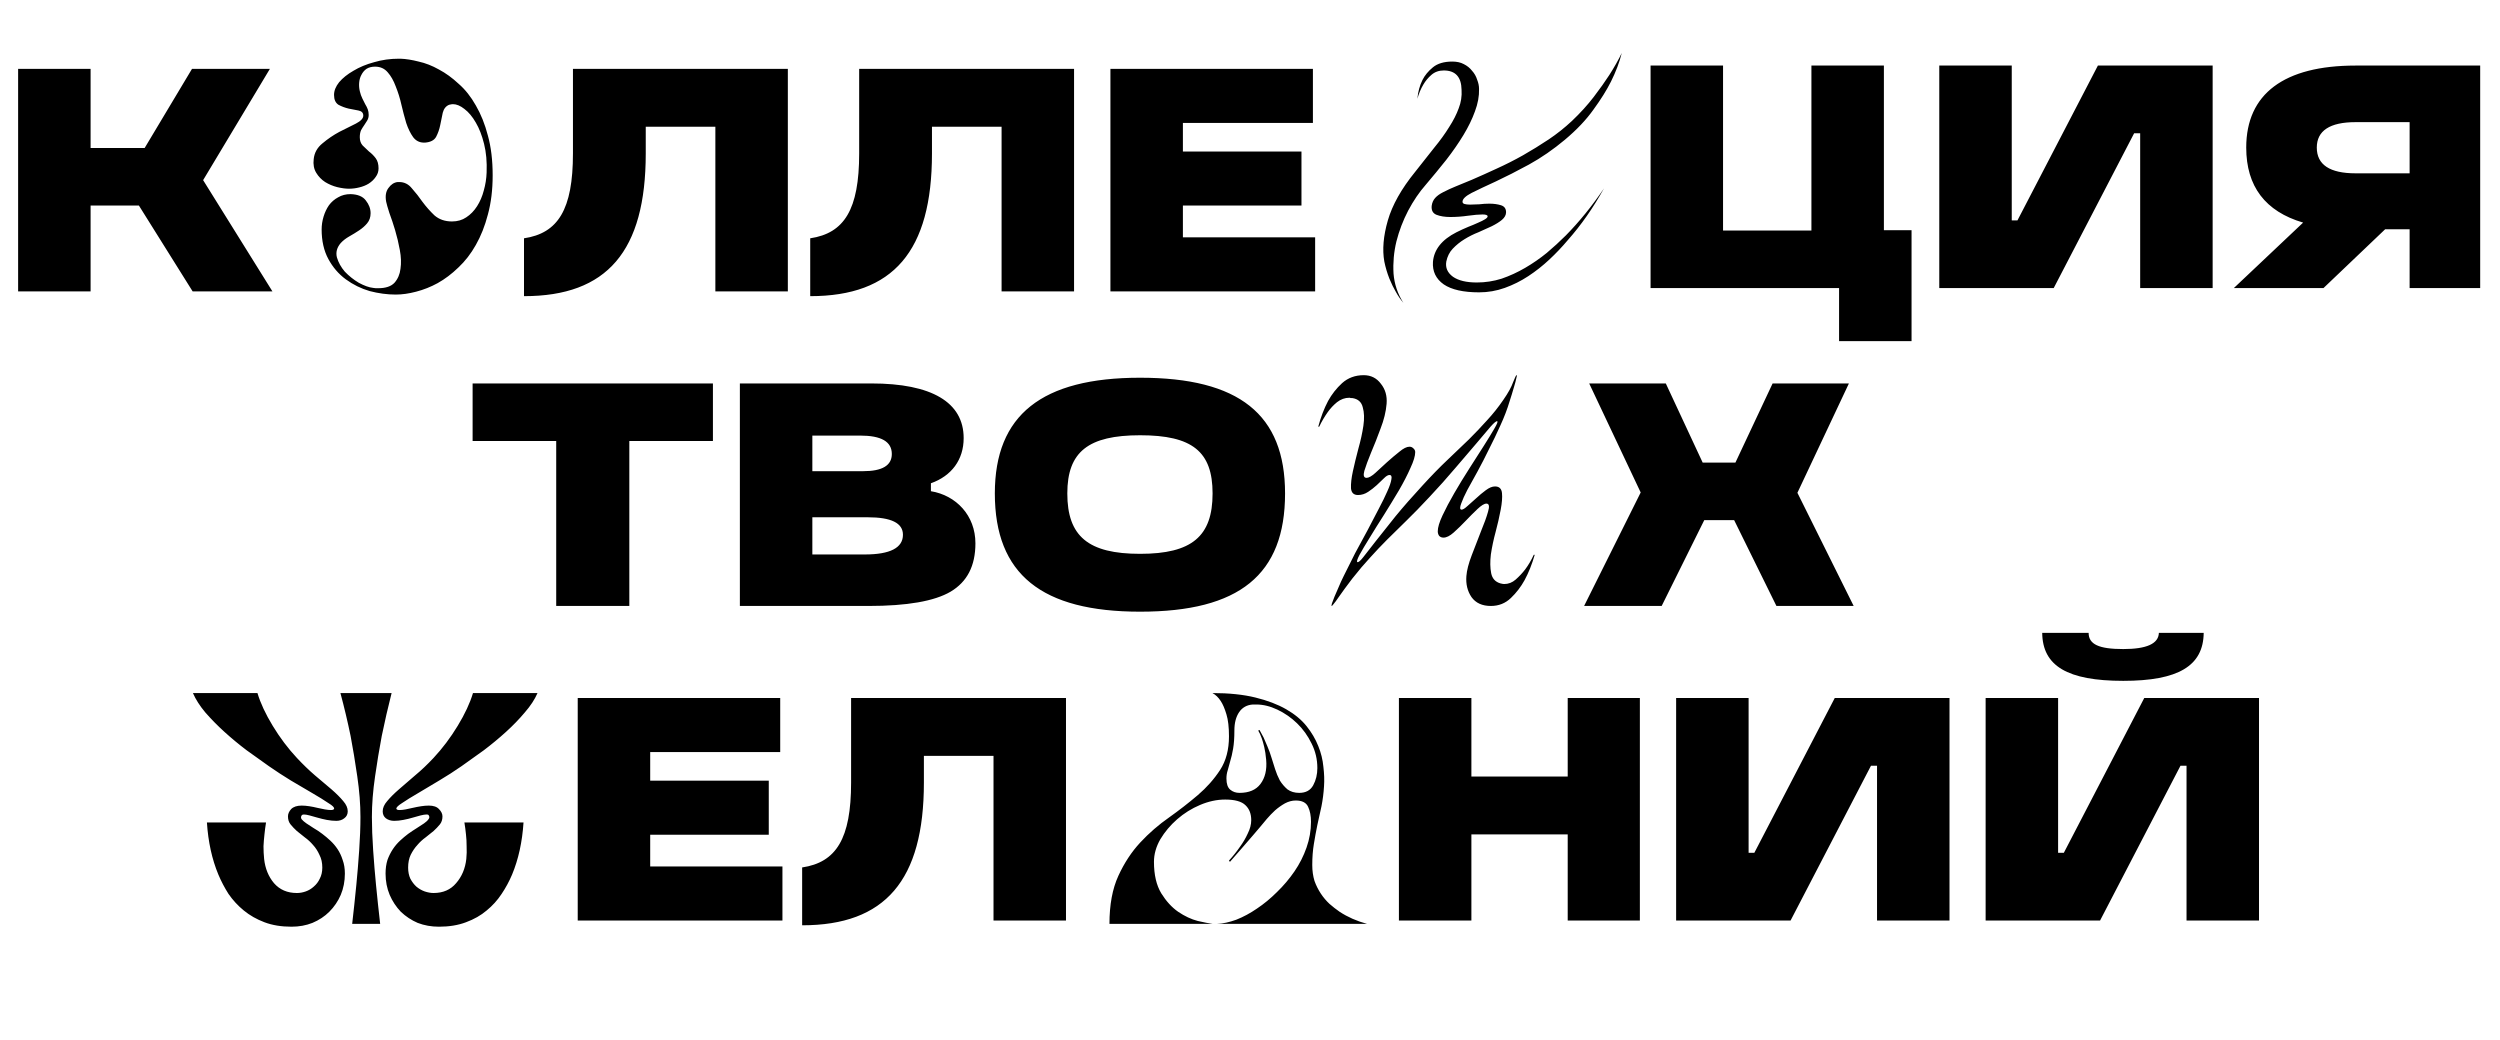
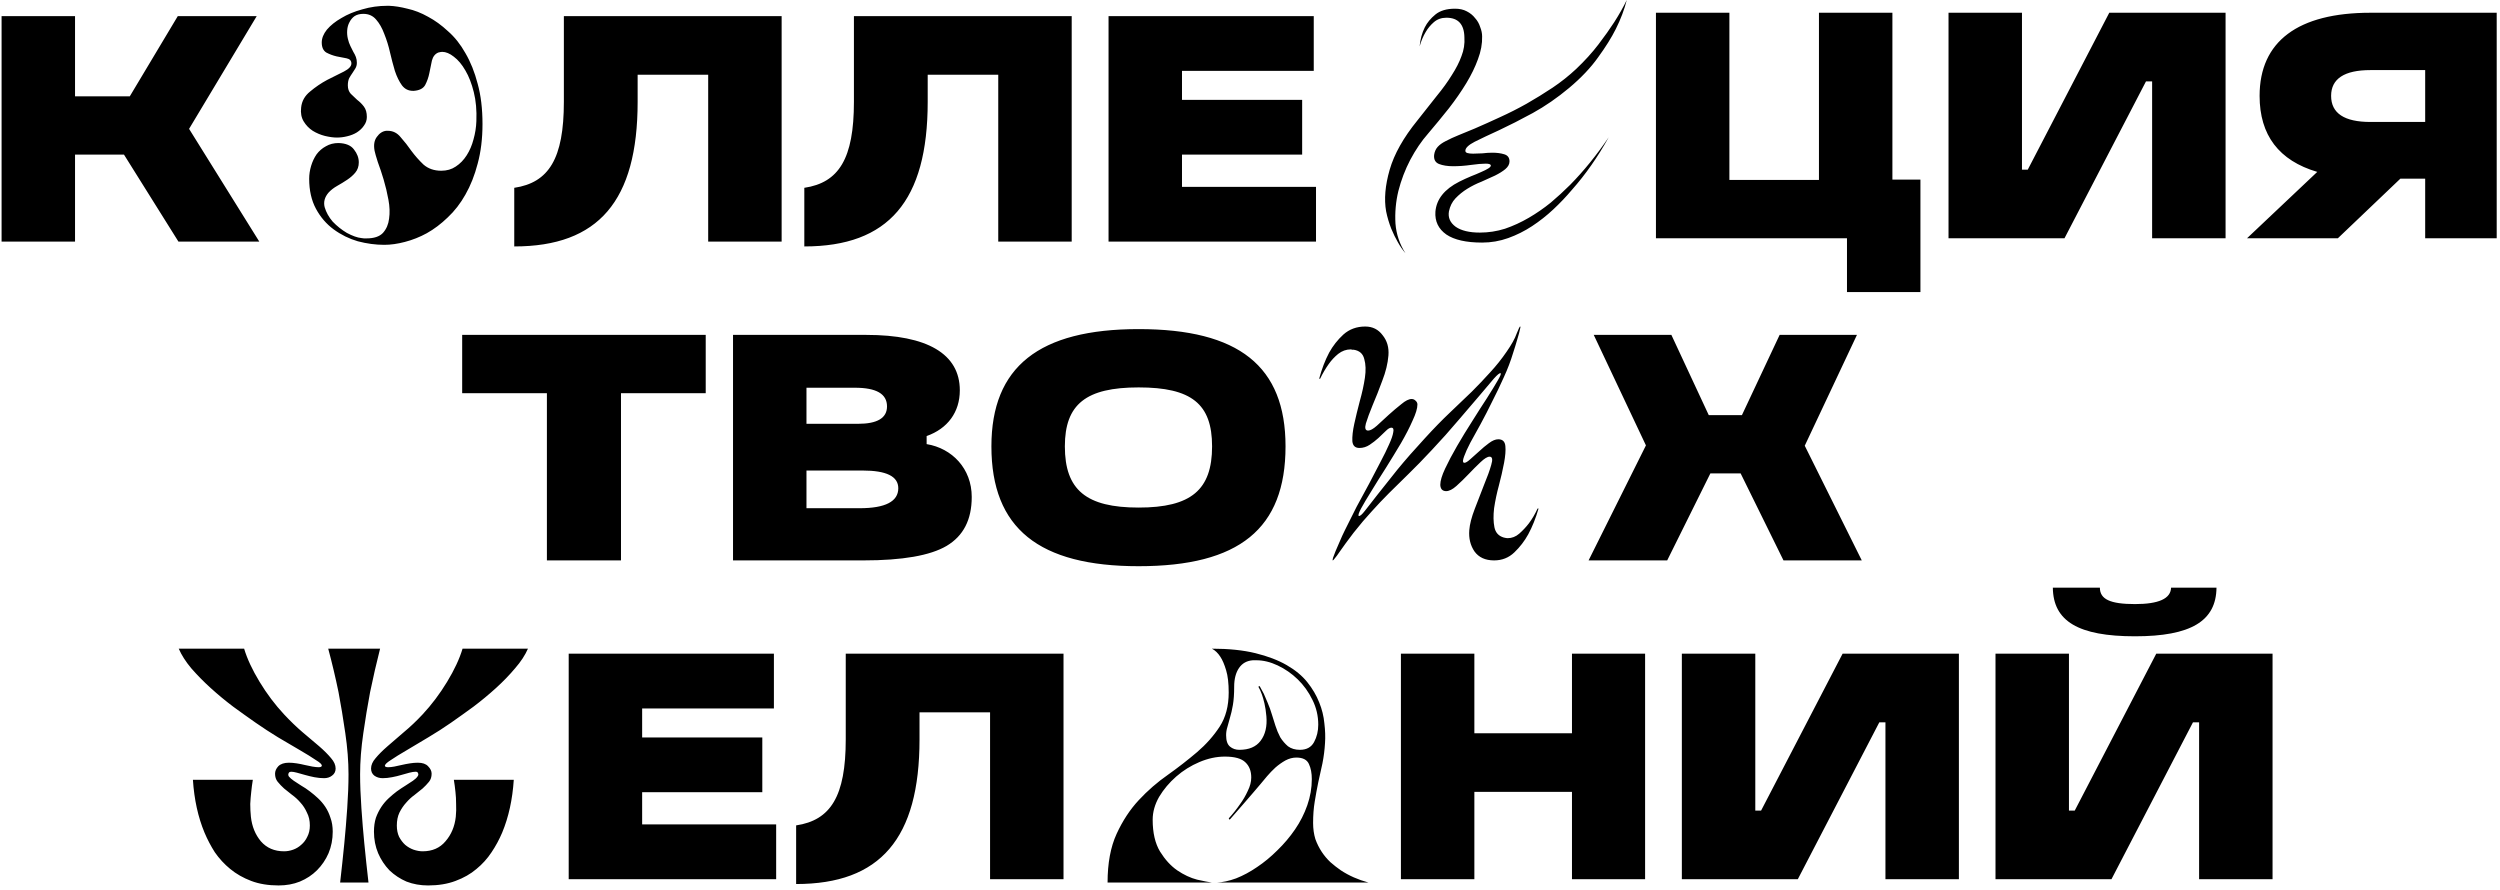
- <svg xmlns="http://www.w3.org/2000/svg" width="755" height="314" fill="none">
-   <path fill="#000" d="M82.272 88H58.176L41.952 62.08H27.36V88H5.472V20.8H27.36v23.904h16.32L57.984 20.8h23.52l-20.16 33.6L82.272 88ZM173.032 20.8h64.896V88H216.04V38.272h-21.024v8.064c0 29.568-11.712 43.104-36.768 43.104V71.968c10.272-1.536 14.784-8.64 14.784-25.632V20.8Zm86.438 0h64.896V88h-21.888V38.272h-21.024v8.064c0 29.568-11.712 43.104-36.768 43.104V71.968c10.272-1.536 14.784-8.64 14.784-25.632V20.8ZM397.171 88h-61.824V20.8h61.152v16.32h-39.264v8.64h35.808v16.32h-35.808v9.6h39.936V88ZM568.936 19.8v49.728h8.352v33.504H555.4V87h-56.928V19.8h21.888v49.824h26.688V19.8h21.888Zm64.628 0h34.656V87h-21.888V40.248h-1.824L620.22 87h-34.56V19.8h21.888v46.752h1.728L633.564 19.8Zm77.82 0h37.632V87h-21.312V69.24h-7.392L701.688 87h-27.072l20.928-19.776c-11.424-3.36-17.184-10.944-17.184-22.656 0-16.224 11.424-24.768 33.024-24.768Zm16.32 17.088h-16.32c-7.776 0-11.712 2.592-11.712 7.68 0 5.184 3.936 7.776 11.712 7.776h16.32V36.888ZM114.32 50.848c0 .96-.288 1.824-.864 2.592-.512.768-1.216 1.44-2.112 2.016-.832.512-1.792.896-2.88 1.152a12.624 12.624 0 0 1-3.072.384c-1.024 0-2.208-.16-3.552-.48a13.015 13.015 0 0 1-3.648-1.536 8.607 8.607 0 0 1-2.688-2.784c-.704-1.152-.96-2.528-.768-4.128.192-1.92 1.088-3.52 2.688-4.8a29.713 29.713 0 0 1 5.088-3.456c1.856-.96 3.52-1.792 4.992-2.496 1.472-.768 2.208-1.568 2.208-2.4 0-.832-.48-1.344-1.44-1.536a83.772 83.772 0 0 0-2.976-.576 12.658 12.658 0 0 1-3.072-1.152c-.896-.576-1.344-1.568-1.344-2.976 0-1.28.512-2.56 1.536-3.84 1.088-1.28 2.528-2.432 4.32-3.456 1.792-1.088 3.872-1.952 6.24-2.592 2.368-.704 4.864-1.056 7.488-1.056h.48c1.664.064 3.488.352 5.472.864 2.048.448 4.096 1.248 6.144 2.4 2.048 1.088 4.032 2.528 5.952 4.32 1.984 1.728 3.712 3.904 5.184 6.528 1.536 2.624 2.752 5.664 3.648 9.12.96 3.456 1.44 7.456 1.44 12 0 4.352-.48 8.288-1.44 11.808-.896 3.456-2.112 6.528-3.648 9.216-1.472 2.624-3.232 4.896-5.28 6.816-1.984 1.92-4.064 3.488-6.24 4.704a28.333 28.333 0 0 1-6.528 2.592c-2.176.576-4.224.864-6.144.864-2.56 0-5.184-.352-7.872-1.056a22.929 22.929 0 0 1-7.2-3.552c-2.176-1.6-3.936-3.648-5.28-6.144-1.344-2.496-2.016-5.472-2.016-8.928 0-1.28.192-2.56.576-3.84.384-1.28.928-2.432 1.632-3.456a8.316 8.316 0 0 1 2.784-2.4c1.088-.64 2.336-.96 3.744-.96 2.176.064 3.712.704 4.608 1.92.96 1.216 1.44 2.496 1.44 3.84 0 1.216-.352 2.24-1.056 3.072-.64.768-1.44 1.472-2.4 2.112a46.16 46.16 0 0 1-2.976 1.824c-1.024.576-1.888 1.248-2.592 2.016-1.152 1.344-1.536 2.784-1.152 4.32.448 1.536 1.248 2.976 2.4 4.32a19.926 19.926 0 0 0 4.224 3.36c1.664.896 3.104 1.408 4.32 1.536.32.064.576.096.768.096h.768c2.24 0 3.872-.544 4.896-1.632 1.024-1.152 1.632-2.56 1.824-4.224.256-1.728.192-3.616-.192-5.664a55.741 55.741 0 0 0-1.44-6.048 81.784 81.784 0 0 0-1.728-5.184c-.512-1.6-.832-2.72-.96-3.36-.32-1.728-.096-3.104.672-4.128.768-1.088 1.696-1.696 2.784-1.824h.48c1.536 0 2.816.64 3.84 1.92a42.054 42.054 0 0 1 3.168 4.032 31.774 31.774 0 0 0 3.648 4.128c1.408 1.216 3.168 1.824 5.28 1.824 1.664 0 3.104-.416 4.32-1.248 1.28-.832 2.368-1.952 3.264-3.36.896-1.408 1.568-2.976 2.016-4.704.512-1.792.8-3.616.864-5.472.128-3.2-.128-6.08-.768-8.64-.64-2.56-1.472-4.704-2.496-6.432-1.024-1.792-2.176-3.168-3.456-4.128-1.216-.96-2.368-1.44-3.456-1.44-.256 0-.64.064-1.152.192-.96.384-1.6 1.184-1.92 2.4a126.04 126.04 0 0 0-.768 3.744 12.99 12.99 0 0 1-1.248 3.552c-.576 1.024-1.696 1.6-3.36 1.728h-.288c-1.344 0-2.432-.544-3.264-1.632-.832-1.152-1.536-2.592-2.112-4.32a96.33 96.33 0 0 1-1.44-5.472 35.407 35.407 0 0 0-1.728-5.568c-.64-1.728-1.44-3.136-2.4-4.224-.96-1.152-2.24-1.728-3.84-1.728-1.024 0-1.888.224-2.592.672-.64.448-1.152 1.056-1.536 1.824-.384.704-.608 1.504-.672 2.4-.064.832 0 1.664.192 2.496.192.832.448 1.568.768 2.208l.864 1.728c.32.512.576 1.024.768 1.536.192.512.288 1.088.288 1.728 0 .64-.16 1.216-.48 1.728-.256.448-.544.896-.864 1.344-.32.448-.64.96-.96 1.536-.256.576-.384 1.28-.384 2.112 0 1.024.288 1.856.864 2.496a55.905 55.905 0 0 0 1.92 1.824 10.03 10.03 0 0 1 2.016 2.016c.576.768.864 1.792.864 3.072ZM432.368 62.176c.128-.96.48-1.76 1.056-2.4.576-.64 1.376-1.216 2.4-1.728a42.173 42.173 0 0 1 3.744-1.728 167.332 167.332 0 0 0 4.896-2.016 318.834 318.834 0 0 0 7.488-3.36 103.35 103.35 0 0 0 7.968-4.032 132.725 132.725 0 0 0 7.776-4.8 55.812 55.812 0 0 0 7.008-5.568c2.56-2.432 4.768-4.864 6.624-7.296 1.856-2.432 3.424-4.64 4.704-6.624 1.472-2.304 2.72-4.512 3.744-6.624-.704 2.816-1.792 5.696-3.264 8.64-1.28 2.56-3.04 5.376-5.28 8.448-2.176 3.072-5.056 6.112-8.64 9.12-3.52 2.944-7.136 5.44-10.848 7.488-3.648 1.984-6.976 3.68-9.984 5.088-2.944 1.344-5.376 2.496-7.296 3.456-1.856.96-2.784 1.856-2.784 2.688 0 .32.192.544.576.672.448.128 1.024.192 1.728.192.832 0 1.76-.032 2.784-.096a23.997 23.997 0 0 1 2.976-.192c1.344 0 2.528.16 3.552.48 1.024.32 1.536 1.024 1.536 2.112 0 .832-.416 1.6-1.248 2.304-.768.64-1.792 1.28-3.072 1.92-1.216.576-2.56 1.184-4.032 1.824a26.028 26.028 0 0 0-4.224 2.112 17.48 17.48 0 0 0-3.552 2.88c-.96 1.024-1.6 2.304-1.92 3.84-.32 1.856.352 3.392 2.016 4.608 1.664 1.152 4.064 1.728 7.2 1.728 2.56 0 5.056-.384 7.488-1.152 2.432-.832 4.8-1.92 7.104-3.264a51.424 51.424 0 0 0 6.528-4.512 92.464 92.464 0 0 0 5.76-5.28c4.096-4.16 7.936-8.896 11.52-14.208-3.264 5.888-6.912 11.104-10.944 15.648a67.545 67.545 0 0 1-5.568 5.856 47.228 47.228 0 0 1-6.336 4.992 33.512 33.512 0 0 1-7.104 3.552 22.842 22.842 0 0 1-7.776 1.344c-4.736 0-8.288-.8-10.656-2.4-2.368-1.664-3.456-3.936-3.264-6.816.32-3.712 2.688-6.688 7.104-8.928a53.898 53.898 0 0 1 3.552-1.632 53.343 53.343 0 0 0 2.976-1.248c.896-.384 1.6-.736 2.112-1.056.512-.32.768-.608.768-.864 0-.384-.512-.576-1.536-.576-1.088 0-2.56.128-4.416.384a37.308 37.308 0 0 1-5.28.384c-1.664 0-3.072-.224-4.224-.672-1.088-.448-1.568-1.344-1.44-2.688Zm9.024-35.04c-.064-3.904-1.856-5.856-5.376-5.856-1.472 0-2.72.448-3.744 1.344-.96.832-1.76 1.792-2.4 2.88-.768 1.28-1.376 2.72-1.824 4.32.192-2.112.704-4 1.536-5.664.704-1.408 1.76-2.688 3.168-3.84 1.408-1.152 3.36-1.728 5.856-1.728 1.344 0 2.496.256 3.456.768 1.024.512 1.856 1.184 2.496 2.016a7.025 7.025 0 0 1 1.536 2.688c.384.96.576 1.888.576 2.784.064 2.176-.352 4.448-1.248 6.816-.832 2.304-1.984 4.672-3.456 7.104-1.472 2.432-3.2 4.928-5.184 7.488a298.771 298.771 0 0 1-6.24 7.584c-1.92 2.176-3.68 4.768-5.28 7.776a43.043 43.043 0 0 0-3.552 9.312 33.018 33.018 0 0 0-.864 9.696 18.87 18.87 0 0 0 2.976 8.832c-.832-.96-1.6-2.08-2.304-3.36-.64-1.088-1.28-2.4-1.92-3.936a30.668 30.668 0 0 1-1.536-5.184c-.64-3.584-.288-7.712 1.056-12.384 1.344-4.672 4.096-9.568 8.256-14.688 2.112-2.688 4.032-5.12 5.76-7.296 1.792-2.176 3.296-4.256 4.512-6.24 1.28-1.984 2.24-3.872 2.88-5.664a12.73 12.73 0 0 0 .864-5.568ZM236.296 278h-61.824v-67.2h61.152v16.32H196.36v8.64h35.808v16.32H196.36v9.6h39.936V278Zm20.736-67.2h64.896V278H300.04v-49.728h-21.024v8.064c0 29.568-11.712 43.104-36.768 43.104v-17.472c10.272-1.536 14.784-8.64 14.784-25.632V210.8ZM473.448 234.512V210.8h21.792V278h-21.792v-26.016H444.36V278h-21.888v-67.2h21.888v23.712h29.088Zm80.647-23.712h34.656V278h-21.888v-46.752h-1.824L540.751 278h-34.56v-67.2h21.888v46.752h1.728l24.288-46.752Zm87.133-5.184c-16.896 0-24.384-4.512-24.48-14.496h14.016c0 3.456 3.072 4.896 10.464 4.896 7.104 0 10.656-1.632 10.752-4.896h13.536c-.096 9.984-7.68 14.496-24.288 14.496Zm6.336 5.184h34.656V278h-21.888v-46.752h-1.824L634.22 278h-34.56v-67.2h21.888v46.752h1.728l24.288-46.752ZM371.44 260.28l-.288-.384a38.793 38.793 0 0 0 3.36-4.224 21.867 21.867 0 0 0 2.304-3.936c.704-1.408 1.056-2.752 1.056-4.032 0-1.92-.576-3.424-1.728-4.512-1.152-1.152-3.2-1.728-6.144-1.728-2.496 0-5.024.544-7.584 1.632a25.666 25.666 0 0 0-6.912 4.32c-2.048 1.792-3.744 3.808-5.088 6.048-1.28 2.24-1.92 4.512-1.92 6.816 0 3.904.736 7.072 2.208 9.504 1.472 2.368 3.168 4.224 5.088 5.568 1.984 1.344 3.968 2.272 5.952 2.784 1.984.448 3.456.736 4.416.864h-31.104c0-5.76.896-10.592 2.688-14.496 1.792-3.904 4-7.264 6.624-10.08a54.206 54.206 0 0 1 8.736-7.584 127.01 127.01 0 0 0 8.64-6.72c2.688-2.304 4.928-4.832 6.72-7.584 1.792-2.752 2.688-6.144 2.688-10.176 0-2.752-.256-4.96-.768-6.624-.512-1.728-1.088-3.072-1.728-4.032-.704-1.088-1.536-1.888-2.496-2.4 4.992 0 9.312.448 12.96 1.344 3.648.896 6.752 2.08 9.312 3.552 2.56 1.472 4.608 3.168 6.144 5.088 1.536 1.92 2.72 3.936 3.552 6.048a21.736 21.736 0 0 1 1.536 6.24c.256 2.112.32 4.064.192 5.856a44.578 44.578 0 0 1-.768 6.048 230.09 230.09 0 0 1-1.248 5.664 132.855 132.855 0 0 0-1.056 5.76c-.32 1.92-.48 4.032-.48 6.336 0 1.728.224 3.328.672 4.8a17.946 17.946 0 0 0 1.92 3.84 17.325 17.325 0 0 0 2.592 3.072 33.492 33.492 0 0 0 3.072 2.4c2.432 1.6 5.184 2.816 8.256 3.648H367.6c1.728-.064 3.648-.48 5.76-1.248 2.112-.832 4.192-1.952 6.24-3.36 2.112-1.408 4.128-3.072 6.048-4.992 1.984-1.92 3.744-4 5.28-6.24a30.484 30.484 0 0 0 3.648-7.2c.896-2.56 1.344-5.152 1.344-7.776 0-1.792-.288-3.296-.864-4.512-.576-1.28-1.824-1.92-3.744-1.92-1.088 0-2.176.288-3.264.864a18.098 18.098 0 0 0-2.976 2.112 31.622 31.622 0 0 0-2.496 2.592 90.736 90.736 0 0 0-1.92 2.304c-.448.512-1.184 1.376-2.208 2.592a133.735 133.735 0 0 1-3.072 3.552 646.242 646.242 0 0 1-3.936 4.512Zm1.344-39.648c0 2.176-.128 4-.384 5.472-.256 1.472-.544 2.72-.864 3.744a54.334 54.334 0 0 1-.768 2.784 7.847 7.847 0 0 0-.384 2.496c0 1.6.384 2.72 1.152 3.36.768.64 1.696.96 2.784.96 2.88 0 4.992-.896 6.336-2.688 1.408-1.856 1.984-4.288 1.728-7.296-.128-1.472-.32-2.752-.576-3.84-.256-1.088-.512-1.984-.768-2.688-.32-.896-.672-1.664-1.056-2.304l.384-.192c.384.704.8 1.472 1.248 2.304.32.704.704 1.6 1.152 2.688a30.552 30.552 0 0 1 1.248 3.456c.32.96.672 2.08 1.056 3.36a20.674 20.674 0 0 0 1.44 3.456 11.641 11.641 0 0 0 2.304 2.688c.96.704 2.144 1.056 3.552 1.056 1.984 0 3.392-.768 4.224-2.304.832-1.536 1.248-3.264 1.248-5.184 0-2.624-.576-5.088-1.728-7.392-1.152-2.368-2.624-4.416-4.416-6.144a22.082 22.082 0 0 0-5.952-4.128c-2.176-1.024-4.288-1.536-6.336-1.536h-1.056c-1.792.128-3.168.896-4.128 2.304s-1.44 3.264-1.44 5.568ZM119.704 244.248c.064.256.384.384.96.384.512 0 1.12-.064 1.824-.192a34.76 34.76 0 0 0 2.208-.48 34.276 34.276 0 0 1 2.496-.48 15.23 15.23 0 0 1 2.304-.192c1.408 0 2.432.352 3.072 1.056.704.704 1.056 1.44 1.056 2.208 0 .96-.256 1.76-.768 2.4a18.252 18.252 0 0 1-1.92 2.016c-.704.576-1.504 1.216-2.4 1.92a14.037 14.037 0 0 0-2.496 2.304c-.768.832-1.44 1.824-2.016 2.976-.512 1.088-.768 2.368-.768 3.84 0 1.28.224 2.4.672 3.36.512.96 1.12 1.76 1.824 2.4.768.64 1.6 1.12 2.496 1.44.96.32 1.856.48 2.688.48 2.88 0 5.152-.992 6.816-2.976 1.728-1.984 2.752-4.416 3.072-7.296.128-1.28.16-2.56.096-3.84 0-1.28-.064-2.464-.192-3.552a56.285 56.285 0 0 0-.48-3.648h17.856c-.384 5.888-1.536 11.136-3.456 15.744a34.879 34.879 0 0 1-3.168 5.856 22.165 22.165 0 0 1-4.512 4.992c-1.728 1.472-3.808 2.656-6.24 3.552-2.368.896-5.088 1.344-8.16 1.344-2.304 0-4.448-.384-6.432-1.152a17.17 17.17 0 0 1-5.088-3.36 17.17 17.17 0 0 1-3.36-5.088c-.832-1.984-1.248-4.128-1.248-6.432 0-1.536.192-2.912.576-4.128a15.55 15.55 0 0 1 1.632-3.264c.64-.96 1.376-1.824 2.208-2.592a30.905 30.905 0 0 1 2.4-2.016c.896-.64 1.76-1.216 2.592-1.728a45.042 45.042 0 0 0 2.208-1.44c.64-.448 1.088-.864 1.344-1.248.32-.384.352-.768.096-1.152-.064-.192-.288-.288-.672-.288-.448 0-1.056.096-1.824.288-.704.192-1.504.416-2.4.672-.832.256-1.76.48-2.784.672-.96.192-1.888.288-2.784.288-.96 0-1.792-.256-2.496-.768-.64-.512-.96-1.216-.96-2.112 0-1.024.448-2.048 1.344-3.072.896-1.088 2.08-2.272 3.552-3.552a914.734 914.734 0 0 1 4.896-4.224c1.856-1.536 3.712-3.296 5.568-5.28 2.688-2.88 5.12-6.112 7.296-9.696 2.176-3.584 3.712-6.88 4.608-9.888h19.488c-.832 1.92-2.112 3.872-3.84 5.856-1.664 1.984-3.552 3.936-5.664 5.856a96.975 96.975 0 0 1-6.72 5.568 381.553 381.553 0 0 1-6.72 4.8 110.649 110.649 0 0 1-6.72 4.32 334.847 334.847 0 0 1-6.432 3.84c-1.984 1.152-3.584 2.144-4.8 2.976-1.216.768-1.792 1.344-1.728 1.728Zm-38.496-12.864a381.553 381.553 0 0 1-6.72-4.8 96.975 96.975 0 0 1-6.72-5.568 70.611 70.611 0 0 1-5.76-5.856c-1.664-1.984-2.912-3.936-3.744-5.856h19.488c.896 3.008 2.432 6.304 4.608 9.888 2.176 3.584 4.608 6.816 7.296 9.696 1.856 1.984 3.68 3.744 5.472 5.28a270.174 270.174 0 0 1 4.992 4.224c1.472 1.28 2.656 2.464 3.552 3.552.896 1.024 1.344 2.048 1.344 3.072 0 .896-.352 1.6-1.056 2.112-.64.512-1.44.768-2.4.768-.896 0-1.856-.096-2.88-.288a35.41 35.41 0 0 1-2.784-.672 46.644 46.644 0 0 0-2.4-.672c-.704-.192-1.28-.288-1.728-.288-.32 0-.544.096-.672.288-.256.384-.256.768 0 1.152.32.384.8.8 1.44 1.248.64.448 1.376.928 2.208 1.44.896.512 1.76 1.088 2.592 1.728a30.905 30.905 0 0 1 2.4 2.016 14.329 14.329 0 0 1 2.208 2.592c.64.96 1.152 2.048 1.536 3.264.448 1.216.672 2.592.672 4.128 0 2.304-.416 4.448-1.248 6.432a16.29 16.29 0 0 1-3.456 5.088c-1.408 1.408-3.104 2.528-5.088 3.36-1.92.768-4.032 1.152-6.336 1.152-3.072 0-5.792-.448-8.16-1.344-2.368-.896-4.448-2.08-6.24-3.552a24.282 24.282 0 0 1-4.608-4.992 39.481 39.481 0 0 1-3.072-5.856c-1.92-4.608-3.072-9.856-3.456-15.744h17.856a56.285 56.285 0 0 0-.48 3.648 53.31 53.31 0 0 0-.288 3.552c0 1.28.064 2.56.192 3.84.32 2.88 1.312 5.312 2.976 7.296 1.728 1.984 4.032 2.976 6.912 2.976.896 0 1.792-.16 2.688-.48.896-.32 1.696-.8 2.4-1.44a6.838 6.838 0 0 0 1.824-2.4c.512-.96.768-2.08.768-3.36 0-1.472-.288-2.752-.864-3.84-.512-1.152-1.152-2.144-1.92-2.976a14.037 14.037 0 0 0-2.496-2.304 157.025 157.025 0 0 1-2.4-1.92 18.252 18.252 0 0 1-1.92-2.016c-.512-.64-.768-1.44-.768-2.4 0-.768.32-1.504.96-2.208.704-.704 1.76-1.056 3.168-1.056.704 0 1.472.064 2.304.192.832.128 1.632.288 2.4.48.832.192 1.6.352 2.304.48.768.128 1.376.192 1.824.192.576 0 .896-.128.96-.384.128-.384-.448-.96-1.728-1.728-1.216-.832-2.816-1.824-4.8-2.976a735.01 735.01 0 0 1-6.528-3.84 131.543 131.543 0 0 1-6.624-4.32Zm21.6-22.08h15.456a292.609 292.609 0 0 0-2.976 12.96 285.525 285.525 0 0 0-2.016 12.192c-.64 4.352-.96 8.448-.96 12.288 0 3.008.128 6.368.384 10.08.256 3.712.544 7.2.864 10.464.384 3.904.8 7.808 1.248 11.712h-8.448c.448-3.904.864-7.808 1.248-11.712.32-3.264.608-6.752.864-10.464.256-3.712.384-7.072.384-10.08 0-3.84-.32-7.936-.96-12.288-.64-4.416-1.312-8.48-2.016-12.192a224.158 224.158 0 0 0-3.072-12.96ZM190.056 183h-22.08v-49.824h-25.248V115.8h72.576v17.376h-25.248V183Zm91.081-37.056v2.4c7.584 1.248 13.44 7.296 13.44 15.744 0 6.816-2.496 11.616-7.488 14.592-4.896 2.88-13.152 4.32-24.768 4.32h-38.88v-67.2h39.744c18.144 0 27.84 5.664 27.84 16.512 0 6.528-3.648 11.424-9.888 13.632Zm-35.808-14.4v10.752h15.36c5.76 0 8.64-1.728 8.64-5.184 0-3.744-3.168-5.568-9.6-5.568h-14.4Zm0 24.672v11.232h15.84c7.68 0 11.52-2.016 11.52-5.952 0-3.552-3.552-5.28-10.656-5.28h-16.704Zm98.983 28.512c-29.664 0-43.872-11.232-43.872-35.712 0-23.712 14.208-34.944 43.872-34.944 29.856 0 43.776 11.04 43.776 34.944 0 24.576-13.824 35.712-43.776 35.712Zm21.888-35.712c0-12.672-6.144-17.568-21.888-17.568-15.648 0-21.984 4.992-21.984 17.568 0 12.96 6.336 18.24 21.984 18.24 15.648 0 21.888-5.28 21.888-18.24ZM559.808 183H536.48l-12.768-25.92h-9.024L501.824 183H478.4l17.088-34.272-15.552-32.928h23.136l11.136 23.904h9.888l11.232-23.904h23.04l-15.552 33.024L559.808 183ZM411.84 113.304c2.176 0 3.904.864 5.184 2.592 1.344 1.664 1.92 3.68 1.728 6.048-.192 2.368-.8 4.864-1.824 7.488-.96 2.624-1.92 5.056-2.88 7.296-.896 2.176-1.568 4-2.016 5.472-.384 1.408-.16 2.112.672 2.112.64 0 1.504-.48 2.592-1.44a152.2 152.2 0 0 0 3.552-3.264 76.16 76.16 0 0 1 3.744-3.168c1.216-1.024 2.24-1.536 3.072-1.536.448 0 .832.16 1.152.48.384.32.576.704.576 1.152 0 1.152-.48 2.752-1.44 4.8-.896 2.048-2.048 4.288-3.456 6.72a391.347 391.347 0 0 1-4.512 7.392c-1.6 2.496-3.04 4.8-4.32 6.912-1.28 2.048-2.304 3.776-3.072 5.184-.704 1.344-.928 2.08-.672 2.208.32.128.928-.384 1.824-1.536.896-1.152 2.144-2.752 3.744-4.8 1.664-2.112 3.648-4.608 5.952-7.488 2.368-2.88 5.088-5.984 8.16-9.312 2.688-2.944 5.184-5.504 7.488-7.68 2.368-2.24 4.544-4.32 6.528-6.24a146.174 146.174 0 0 0 5.472-5.76 52.881 52.881 0 0 0 4.896-6.144c1.472-2.112 2.464-3.904 2.976-5.376.576-1.472.928-2.176 1.056-2.112.128 0 .096.32-.096.96-.128.64-.32 1.376-.576 2.208-.256.832-.512 1.696-.768 2.592-.256.896-.48 1.6-.672 2.112-.704 2.368-1.632 4.8-2.784 7.296a148.614 148.614 0 0 1-3.456 7.2 162.511 162.511 0 0 1-3.456 6.72 578.699 578.699 0 0 1-3.072 5.568c-.832 1.6-1.44 2.944-1.824 4.032-.384 1.024-.448 1.632-.192 1.824.064.064.16.096.288.096.384 0 .96-.352 1.728-1.056.832-.768 1.728-1.568 2.688-2.4a31.77 31.77 0 0 1 2.88-2.4c1.024-.768 1.952-1.152 2.784-1.152 1.28 0 1.984.672 2.112 2.016.128 1.28 0 2.944-.384 4.992a96.4 96.4 0 0 1-1.536 6.72 59.177 59.177 0 0 0-1.44 6.816c-.256 2.176-.224 4.064.096 5.664.32 1.6 1.248 2.624 2.784 3.072.512.128.896.192 1.152.192 1.28 0 2.432-.448 3.456-1.344a21.594 21.594 0 0 0 2.88-3.072c.96-1.28 1.824-2.752 2.592-4.416h.288c-.832 2.88-1.856 5.44-3.072 7.68a22.3 22.3 0 0 1-4.128 5.376c-1.664 1.6-3.68 2.4-6.048 2.4-2.624 0-4.576-.896-5.856-2.688-1.216-1.792-1.728-3.904-1.536-6.336.128-1.728.672-3.84 1.632-6.336.96-2.496 1.888-4.896 2.784-7.2.96-2.304 1.664-4.256 2.112-5.856.512-1.664.352-2.496-.48-2.496-.64 0-1.536.544-2.688 1.632a92.676 92.676 0 0 0-3.552 3.552 62.82 62.82 0 0 1-3.648 3.552c-1.152 1.024-2.176 1.536-3.072 1.536-.576 0-1.024-.192-1.344-.576-.256-.384-.384-.832-.384-1.344 0-1.152.48-2.752 1.44-4.8s2.144-4.288 3.552-6.72a191.504 191.504 0 0 1 4.512-7.392c1.6-2.56 3.072-4.864 4.416-6.912 1.344-2.112 2.4-3.84 3.168-5.184.832-1.408 1.12-2.144.864-2.208-.256-.128-.928.416-2.016 1.632-1.024 1.216-2.432 2.88-4.224 4.992a851.606 851.606 0 0 1-6.24 7.296 220.01 220.01 0 0 1-7.968 8.928c-2.624 2.816-4.96 5.216-7.008 7.2a510.3 510.3 0 0 0-5.76 5.664 138.326 138.326 0 0 0-5.184 5.472c-1.664 1.792-3.456 3.904-5.376 6.336l-2.304 3.072c-.704.96-1.344 1.856-1.92 2.688-.512.768-.96 1.376-1.344 1.824-.32.448-.544.672-.672.672-.064 0-.032-.256.096-.768.192-.512.448-1.184.768-2.016.384-.832.8-1.792 1.248-2.88.448-1.088.96-2.208 1.536-3.36 1.088-2.24 2.24-4.544 3.456-6.912 1.28-2.368 2.528-4.672 3.744-6.912a796.226 796.226 0 0 0 3.36-6.432c1.088-2.048 1.952-3.808 2.592-5.28.704-1.536 1.12-2.752 1.248-3.648.192-.896 0-1.344-.576-1.344-.448 0-.992.32-1.632.96-.64.64-1.376 1.344-2.208 2.112a21.362 21.362 0 0 1-2.592 2.016c-.96.64-1.984.96-3.072.96-1.28 0-1.984-.672-2.112-2.016-.064-1.408.128-3.136.576-5.184.448-2.048.992-4.288 1.632-6.72.704-2.496 1.216-4.832 1.536-7.008.32-2.176.256-4.032-.192-5.568-.384-1.6-1.44-2.528-3.168-2.784h-.48a.852.852 0 0 0-.384-.096c-1.344 0-2.592.448-3.744 1.344a15.238 15.238 0 0 0-2.784 2.976 29.655 29.655 0 0 0-2.592 4.416h-.288c.768-2.88 1.76-5.472 2.976-7.776a21.178 21.178 0 0 1 4.224-5.376c1.792-1.6 3.968-2.4 6.528-2.4Z" />
+ <svg xmlns="http://www.w3.org/2000/svg" width="745" height="265" fill="currentColor">
+   <path d="M77.272 72H53.176L36.952 46.08H22.36V72H.472V4.8H22.36v23.904h16.32L52.984 4.8h23.52l-20.16 33.6L77.272 72Zm90.76-67.2h64.896V72H211.04V22.272h-21.024v8.064c0 29.568-11.712 43.104-36.768 43.104V55.968c10.272-1.536 14.784-8.64 14.784-25.632V4.8Zm86.438 0h64.896V72h-21.888V22.272h-21.024v8.064c0 29.568-11.712 43.104-36.768 43.104V55.968c10.272-1.536 14.784-8.64 14.784-25.632V4.8ZM392.171 72h-61.824V4.8h61.152v16.32h-39.264v8.64h35.808v16.32h-35.808v9.6h39.936V72ZM563.936 3.8v49.728h8.352v33.504H550.4V71h-56.928V3.8h21.888v49.824h26.688V3.8h21.888Zm64.628 0h34.656V71h-21.888V24.248h-1.824L615.22 71h-34.56V3.8h21.888v46.752h1.728L628.564 3.8Zm77.82 0h37.632V71h-21.312V53.24h-7.392L696.688 71h-27.072l20.928-19.776c-11.424-3.36-17.184-10.944-17.184-22.656 0-16.224 11.424-24.768 33.024-24.768Zm16.32 17.088h-16.32c-7.776 0-11.712 2.592-11.712 7.68 0 5.184 3.936 7.776 11.712 7.776h16.32V20.888ZM109.32 34.848c0 .96-.288 1.824-.864 2.592-.512.768-1.216 1.44-2.112 2.016-.832.512-1.792.896-2.88 1.152a12.624 12.624 0 0 1-3.072.384c-1.024 0-2.208-.16-3.552-.48a13.015 13.015 0 0 1-3.648-1.536 8.607 8.607 0 0 1-2.688-2.784c-.704-1.152-.96-2.528-.768-4.128.192-1.92 1.088-3.52 2.688-4.8a29.713 29.713 0 0 1 5.088-3.456c1.856-.96 3.52-1.792 4.992-2.496 1.472-.768 2.208-1.568 2.208-2.4 0-.832-.48-1.344-1.44-1.536a83.772 83.772 0 0 0-2.976-.576 12.658 12.658 0 0 1-3.072-1.152c-.896-.576-1.344-1.568-1.344-2.976 0-1.28.512-2.56 1.536-3.84 1.088-1.28 2.528-2.432 4.32-3.456 1.792-1.088 3.872-1.952 6.24-2.592 2.368-.704 4.864-1.056 7.488-1.056h.48c1.664.064 3.488.352 5.472.864 2.048.448 4.096 1.248 6.144 2.4 2.048 1.088 4.032 2.528 5.952 4.32 1.984 1.728 3.712 3.904 5.184 6.528 1.536 2.624 2.752 5.664 3.648 9.12.96 3.456 1.44 7.456 1.44 12 0 4.352-.48 8.288-1.44 11.808-.896 3.456-2.112 6.528-3.648 9.216-1.472 2.624-3.232 4.896-5.28 6.816-1.984 1.92-4.064 3.488-6.24 4.704a28.333 28.333 0 0 1-6.528 2.592c-2.176.576-4.224.864-6.144.864-2.56 0-5.184-.352-7.872-1.056a22.929 22.929 0 0 1-7.2-3.552c-2.176-1.6-3.936-3.648-5.28-6.144-1.344-2.496-2.016-5.472-2.016-8.928 0-1.28.192-2.56.576-3.84.384-1.28.928-2.432 1.632-3.456a8.316 8.316 0 0 1 2.784-2.4c1.088-.64 2.336-.96 3.744-.96 2.176.064 3.712.704 4.608 1.92.96 1.216 1.44 2.496 1.44 3.84 0 1.216-.352 2.24-1.056 3.072-.64.768-1.44 1.472-2.4 2.112a46.16 46.16 0 0 1-2.976 1.824c-1.024.576-1.888 1.248-2.592 2.016-1.152 1.344-1.536 2.784-1.152 4.32.448 1.536 1.248 2.976 2.4 4.32a19.926 19.926 0 0 0 4.224 3.36c1.664.896 3.104 1.408 4.32 1.536.32.064.576.096.768.096h.768c2.24 0 3.872-.544 4.896-1.632 1.024-1.152 1.632-2.56 1.824-4.224.256-1.728.192-3.616-.192-5.664a55.741 55.741 0 0 0-1.44-6.048 81.784 81.784 0 0 0-1.728-5.184c-.512-1.6-.832-2.72-.96-3.36-.32-1.728-.096-3.104.672-4.128.768-1.088 1.696-1.696 2.784-1.824h.48c1.536 0 2.816.64 3.84 1.92a42.054 42.054 0 0 1 3.168 4.032 31.774 31.774 0 0 0 3.648 4.128c1.408 1.216 3.168 1.824 5.28 1.824 1.664 0 3.104-.416 4.32-1.248 1.28-.832 2.368-1.952 3.264-3.36.896-1.408 1.568-2.976 2.016-4.704.512-1.792.8-3.616.864-5.472.128-3.2-.128-6.08-.768-8.64-.64-2.56-1.472-4.704-2.496-6.432-1.024-1.792-2.176-3.168-3.456-4.128-1.216-.96-2.368-1.44-3.456-1.44-.256 0-.64.064-1.152.192-.96.384-1.6 1.184-1.92 2.4a126.04 126.04 0 0 0-.768 3.744 12.99 12.99 0 0 1-1.248 3.552c-.576 1.024-1.696 1.6-3.36 1.728h-.288c-1.344 0-2.432-.544-3.264-1.632-.832-1.152-1.536-2.592-2.112-4.32a96.33 96.33 0 0 1-1.44-5.472 35.407 35.407 0 0 0-1.728-5.568c-.64-1.728-1.44-3.136-2.4-4.224-.96-1.152-2.24-1.728-3.84-1.728-1.024 0-1.888.224-2.592.672-.64.448-1.152 1.056-1.536 1.824-.384.704-.608 1.504-.672 2.4-.064.832 0 1.664.192 2.496.192.832.448 1.568.768 2.208l.864 1.728c.32.512.576 1.024.768 1.536.192.512.288 1.088.288 1.728 0 .64-.16 1.216-.48 1.728-.256.448-.544.896-.864 1.344-.32.448-.64.96-.96 1.536-.256.576-.384 1.28-.384 2.112 0 1.024.288 1.856.864 2.496a55.905 55.905 0 0 0 1.92 1.824 10.03 10.03 0 0 1 2.016 2.016c.576.768.864 1.792.864 3.072Zm318.048 11.328c.128-.96.48-1.76 1.056-2.4.576-.64 1.376-1.216 2.4-1.728a42.173 42.173 0 0 1 3.744-1.728 167.332 167.332 0 0 0 4.896-2.016 318.834 318.834 0 0 0 7.488-3.36 103.35 103.35 0 0 0 7.968-4.032 132.725 132.725 0 0 0 7.776-4.8 55.812 55.812 0 0 0 7.008-5.568c2.56-2.432 4.768-4.864 6.624-7.296 1.856-2.432 3.424-4.64 4.704-6.624 1.472-2.304 2.72-4.512 3.744-6.624-.704 2.816-1.792 5.696-3.264 8.64-1.28 2.56-3.04 5.376-5.28 8.448-2.176 3.072-5.056 6.112-8.64 9.12-3.52 2.944-7.136 5.44-10.848 7.488-3.648 1.984-6.976 3.68-9.984 5.088-2.944 1.344-5.376 2.496-7.296 3.456-1.856.96-2.784 1.856-2.784 2.688 0 .32.192.544.576.672.448.128 1.024.192 1.728.192.832 0 1.76-.032 2.784-.096a23.997 23.997 0 0 1 2.976-.192c1.344 0 2.528.16 3.552.48 1.024.32 1.536 1.024 1.536 2.112 0 .832-.416 1.6-1.248 2.304-.768.64-1.792 1.28-3.072 1.92-1.216.576-2.56 1.184-4.032 1.824a26.028 26.028 0 0 0-4.224 2.112 17.48 17.48 0 0 0-3.552 2.88c-.96 1.024-1.6 2.304-1.92 3.84-.32 1.856.352 3.392 2.016 4.608 1.664 1.152 4.064 1.728 7.2 1.728 2.56 0 5.056-.384 7.488-1.152 2.432-.832 4.8-1.92 7.104-3.264a51.424 51.424 0 0 0 6.528-4.512 92.464 92.464 0 0 0 5.76-5.28c4.096-4.16 7.936-8.896 11.52-14.208-3.264 5.888-6.912 11.104-10.944 15.648a67.545 67.545 0 0 1-5.568 5.856 47.228 47.228 0 0 1-6.336 4.992 33.512 33.512 0 0 1-7.104 3.552 22.842 22.842 0 0 1-7.776 1.344c-4.736 0-8.288-.8-10.656-2.4-2.368-1.664-3.456-3.936-3.264-6.816.32-3.712 2.688-6.688 7.104-8.928a53.898 53.898 0 0 1 3.552-1.632 53.343 53.343 0 0 0 2.976-1.248c.896-.384 1.6-.736 2.112-1.056.512-.32.768-.608.768-.864 0-.384-.512-.576-1.536-.576-1.088 0-2.56.128-4.416.384a37.308 37.308 0 0 1-5.28.384c-1.664 0-3.072-.224-4.224-.672-1.088-.448-1.568-1.344-1.44-2.688Zm9.024-35.04c-.064-3.904-1.856-5.856-5.376-5.856-1.472 0-2.72.448-3.744 1.344-.96.832-1.76 1.792-2.4 2.88-.768 1.28-1.376 2.72-1.824 4.32.192-2.112.704-4 1.536-5.664.704-1.408 1.76-2.688 3.168-3.84 1.408-1.152 3.36-1.728 5.856-1.728 1.344 0 2.496.256 3.456.768 1.024.512 1.856 1.184 2.496 2.016a7.025 7.025 0 0 1 1.536 2.688c.384.96.576 1.888.576 2.784.064 2.176-.352 4.448-1.248 6.816-.832 2.304-1.984 4.672-3.456 7.104-1.472 2.432-3.2 4.928-5.184 7.488a298.771 298.771 0 0 1-6.24 7.584c-1.92 2.176-3.68 4.768-5.28 7.776a43.043 43.043 0 0 0-3.552 9.312 33.018 33.018 0 0 0-.864 9.696 18.87 18.87 0 0 0 2.976 8.832c-.832-.96-1.6-2.08-2.304-3.36-.64-1.088-1.28-2.4-1.92-3.936a30.668 30.668 0 0 1-1.536-5.184c-.64-3.584-.288-7.712 1.056-12.384 1.344-4.672 4.096-9.568 8.256-14.688 2.112-2.688 4.032-5.12 5.76-7.296 1.792-2.176 3.296-4.256 4.512-6.24 1.28-1.984 2.24-3.872 2.88-5.664a12.73 12.73 0 0 0 .864-5.568ZM231.296 262h-61.824v-67.2h61.152v16.32H191.36v8.64h35.808v16.32H191.36v9.6h39.936V262Zm20.736-67.2h64.896V262H295.04v-49.728h-21.024v8.064c0 29.568-11.712 43.104-36.768 43.104v-17.472c10.272-1.536 14.784-8.64 14.784-25.632V194.8Zm216.416 23.712V194.8h21.792V262h-21.792v-26.016H439.36V262h-21.888v-67.2h21.888v23.712h29.088Zm80.647-23.712h34.656V262h-21.888v-46.752h-1.824L535.751 262h-34.56v-67.2h21.888v46.752h1.728l24.288-46.752Zm87.133-5.184c-16.896 0-24.384-4.512-24.48-14.496h14.016c0 3.456 3.072 4.896 10.464 4.896 7.104 0 10.656-1.632 10.752-4.896h13.536c-.096 9.984-7.68 14.496-24.288 14.496Zm6.336 5.184h34.656V262h-21.888v-46.752h-1.824L629.22 262h-34.56v-67.2h21.888v46.752h1.728l24.288-46.752ZM366.44 244.28l-.288-.384a38.793 38.793 0 0 0 3.36-4.224 21.867 21.867 0 0 0 2.304-3.936c.704-1.408 1.056-2.752 1.056-4.032 0-1.92-.576-3.424-1.728-4.512-1.152-1.152-3.2-1.728-6.144-1.728-2.496 0-5.024.544-7.584 1.632a25.666 25.666 0 0 0-6.912 4.32c-2.048 1.792-3.744 3.808-5.088 6.048-1.28 2.24-1.92 4.512-1.92 6.816 0 3.904.736 7.072 2.208 9.504 1.472 2.368 3.168 4.224 5.088 5.568 1.984 1.344 3.968 2.272 5.952 2.784 1.984.448 3.456.736 4.416.864h-31.104c0-5.76.896-10.592 2.688-14.496 1.792-3.904 4-7.264 6.624-10.08a54.206 54.206 0 0 1 8.736-7.584 127.01 127.01 0 0 0 8.64-6.72c2.688-2.304 4.928-4.832 6.72-7.584 1.792-2.752 2.688-6.144 2.688-10.176 0-2.752-.256-4.96-.768-6.624-.512-1.728-1.088-3.072-1.728-4.032-.704-1.088-1.536-1.888-2.496-2.4 4.992 0 9.312.448 12.96 1.344 3.648.896 6.752 2.08 9.312 3.552 2.56 1.472 4.608 3.168 6.144 5.088 1.536 1.92 2.72 3.936 3.552 6.048a21.736 21.736 0 0 1 1.536 6.24c.256 2.112.32 4.064.192 5.856a44.578 44.578 0 0 1-.768 6.048 230.09 230.09 0 0 1-1.248 5.664 132.855 132.855 0 0 0-1.056 5.76c-.32 1.92-.48 4.032-.48 6.336 0 1.728.224 3.328.672 4.8a17.946 17.946 0 0 0 1.92 3.84 17.325 17.325 0 0 0 2.592 3.072 33.492 33.492 0 0 0 3.072 2.4c2.432 1.6 5.184 2.816 8.256 3.648H362.6c1.728-.064 3.648-.48 5.76-1.248 2.112-.832 4.192-1.952 6.24-3.36 2.112-1.408 4.128-3.072 6.048-4.992 1.984-1.92 3.744-4 5.28-6.24a30.484 30.484 0 0 0 3.648-7.2c.896-2.56 1.344-5.152 1.344-7.776 0-1.792-.288-3.296-.864-4.512-.576-1.28-1.824-1.92-3.744-1.92-1.088 0-2.176.288-3.264.864a18.098 18.098 0 0 0-2.976 2.112 31.622 31.622 0 0 0-2.496 2.592 90.736 90.736 0 0 0-1.92 2.304c-.448.512-1.184 1.376-2.208 2.592a133.735 133.735 0 0 1-3.072 3.552 646.242 646.242 0 0 1-3.936 4.512Zm1.344-39.648c0 2.176-.128 4-.384 5.472-.256 1.472-.544 2.72-.864 3.744a54.334 54.334 0 0 1-.768 2.784 7.847 7.847 0 0 0-.384 2.496c0 1.6.384 2.72 1.152 3.36.768.64 1.696.96 2.784.96 2.88 0 4.992-.896 6.336-2.688 1.408-1.856 1.984-4.288 1.728-7.296-.128-1.472-.32-2.752-.576-3.84-.256-1.088-.512-1.984-.768-2.688-.32-.896-.672-1.664-1.056-2.304l.384-.192c.384.704.8 1.472 1.248 2.304.32.704.704 1.6 1.152 2.688a30.552 30.552 0 0 1 1.248 3.456c.32.96.672 2.08 1.056 3.36a20.674 20.674 0 0 0 1.44 3.456 11.641 11.641 0 0 0 2.304 2.688c.96.704 2.144 1.056 3.552 1.056 1.984 0 3.392-.768 4.224-2.304.832-1.536 1.248-3.264 1.248-5.184 0-2.624-.576-5.088-1.728-7.392-1.152-2.368-2.624-4.416-4.416-6.144a22.082 22.082 0 0 0-5.952-4.128c-2.176-1.024-4.288-1.536-6.336-1.536h-1.056c-1.792.128-3.168.896-4.128 2.304s-1.44 3.264-1.44 5.568Zm-253.08 23.616c.064.256.384.384.96.384.512 0 1.12-.064 1.824-.192a34.76 34.76 0 0 0 2.208-.48 34.276 34.276 0 0 1 2.496-.48 15.23 15.23 0 0 1 2.304-.192c1.408 0 2.432.352 3.072 1.056.704.704 1.056 1.44 1.056 2.208 0 .96-.256 1.76-.768 2.4a18.252 18.252 0 0 1-1.92 2.016c-.704.576-1.504 1.216-2.4 1.92a14.037 14.037 0 0 0-2.496 2.304c-.768.832-1.44 1.824-2.016 2.976-.512 1.088-.768 2.368-.768 3.84 0 1.28.224 2.4.672 3.36.512.96 1.12 1.76 1.824 2.4.768.64 1.6 1.12 2.496 1.44.96.32 1.856.48 2.688.48 2.88 0 5.152-.992 6.816-2.976 1.728-1.984 2.752-4.416 3.072-7.296.128-1.28.16-2.56.096-3.84 0-1.28-.064-2.464-.192-3.552a56.285 56.285 0 0 0-.48-3.648h17.856c-.384 5.888-1.536 11.136-3.456 15.744a34.879 34.879 0 0 1-3.168 5.856 22.165 22.165 0 0 1-4.512 4.992c-1.728 1.472-3.808 2.656-6.24 3.552-2.368.896-5.088 1.344-8.16 1.344-2.304 0-4.448-.384-6.432-1.152a17.17 17.17 0 0 1-5.088-3.36 17.17 17.17 0 0 1-3.36-5.088c-.832-1.984-1.248-4.128-1.248-6.432 0-1.536.192-2.912.576-4.128a15.55 15.55 0 0 1 1.632-3.264c.64-.96 1.376-1.824 2.208-2.592a30.905 30.905 0 0 1 2.4-2.016c.896-.64 1.76-1.216 2.592-1.728a45.042 45.042 0 0 0 2.208-1.44c.64-.448 1.088-.864 1.344-1.248.32-.384.352-.768.096-1.152-.064-.192-.288-.288-.672-.288-.448 0-1.056.096-1.824.288-.704.192-1.504.416-2.4.672-.832.256-1.76.48-2.784.672-.96.192-1.888.288-2.784.288-.96 0-1.792-.256-2.496-.768-.64-.512-.96-1.216-.96-2.112 0-1.024.448-2.048 1.344-3.072.896-1.088 2.08-2.272 3.552-3.552a914.734 914.734 0 0 1 4.896-4.224c1.856-1.536 3.712-3.296 5.568-5.28 2.688-2.88 5.12-6.112 7.296-9.696 2.176-3.584 3.712-6.88 4.608-9.888h19.488c-.832 1.92-2.112 3.872-3.84 5.856-1.664 1.984-3.552 3.936-5.664 5.856a96.975 96.975 0 0 1-6.72 5.568 381.553 381.553 0 0 1-6.72 4.8 110.649 110.649 0 0 1-6.72 4.32 334.847 334.847 0 0 1-6.432 3.84c-1.984 1.152-3.584 2.144-4.8 2.976-1.216.768-1.792 1.344-1.728 1.728Zm-38.496-12.864a381.553 381.553 0 0 1-6.72-4.8 96.975 96.975 0 0 1-6.72-5.568 70.611 70.611 0 0 1-5.76-5.856c-1.664-1.984-2.912-3.936-3.744-5.856h19.488c.896 3.008 2.432 6.304 4.608 9.888 2.176 3.584 4.608 6.816 7.296 9.696 1.856 1.984 3.68 3.744 5.472 5.28a270.174 270.174 0 0 1 4.992 4.224c1.472 1.28 2.656 2.464 3.552 3.552.896 1.024 1.344 2.048 1.344 3.072 0 .896-.352 1.6-1.056 2.112-.64.512-1.44.768-2.4.768-.896 0-1.856-.096-2.88-.288a35.41 35.41 0 0 1-2.784-.672 46.644 46.644 0 0 0-2.4-.672c-.704-.192-1.28-.288-1.728-.288-.32 0-.544.096-.672.288-.256.384-.256.768 0 1.152.32.384.8.8 1.44 1.248.64.448 1.376.928 2.208 1.44.896.512 1.76 1.088 2.592 1.728a30.905 30.905 0 0 1 2.4 2.016 14.329 14.329 0 0 1 2.208 2.592c.64.96 1.152 2.048 1.536 3.264.448 1.216.672 2.592.672 4.128 0 2.304-.416 4.448-1.248 6.432a16.29 16.29 0 0 1-3.456 5.088c-1.408 1.408-3.104 2.528-5.088 3.36-1.92.768-4.032 1.152-6.336 1.152-3.072 0-5.792-.448-8.16-1.344-2.368-.896-4.448-2.08-6.24-3.552a24.282 24.282 0 0 1-4.608-4.992 39.481 39.481 0 0 1-3.072-5.856c-1.92-4.608-3.072-9.856-3.456-15.744h17.856a56.285 56.285 0 0 0-.48 3.648 53.31 53.31 0 0 0-.288 3.552c0 1.28.064 2.56.192 3.84.32 2.88 1.312 5.312 2.976 7.296 1.728 1.984 4.032 2.976 6.912 2.976.896 0 1.792-.16 2.688-.48.896-.32 1.696-.8 2.4-1.44a6.838 6.838 0 0 0 1.824-2.4c.512-.96.768-2.08.768-3.36 0-1.472-.288-2.752-.864-3.84-.512-1.152-1.152-2.144-1.92-2.976a14.037 14.037 0 0 0-2.496-2.304 157.025 157.025 0 0 1-2.4-1.92 18.252 18.252 0 0 1-1.92-2.016c-.512-.64-.768-1.44-.768-2.4 0-.768.32-1.504.96-2.208.704-.704 1.76-1.056 3.168-1.056.704 0 1.472.064 2.304.192.832.128 1.632.288 2.4.48.832.192 1.6.352 2.304.48.768.128 1.376.192 1.824.192.576 0 .896-.128.96-.384.128-.384-.448-.96-1.728-1.728-1.216-.832-2.816-1.824-4.8-2.976a735.01 735.01 0 0 1-6.528-3.84 131.543 131.543 0 0 1-6.624-4.32Zm21.6-22.08h15.456a292.609 292.609 0 0 0-2.976 12.96 285.525 285.525 0 0 0-2.016 12.192c-.64 4.352-.96 8.448-.96 12.288 0 3.008.128 6.368.384 10.08.256 3.712.544 7.2.864 10.464.384 3.904.8 7.808 1.248 11.712h-8.448c.448-3.904.864-7.808 1.248-11.712.32-3.264.608-6.752.864-10.464.256-3.712.384-7.072.384-10.08 0-3.84-.32-7.936-.96-12.288-.64-4.416-1.312-8.48-2.016-12.192a224.158 224.158 0 0 0-3.072-12.96ZM185.056 167h-22.08v-49.824h-25.248V99.8h72.576v17.376h-25.248V167Zm91.081-37.056v2.4c7.584 1.248 13.44 7.296 13.44 15.744 0 6.816-2.496 11.616-7.488 14.592-4.896 2.88-13.152 4.32-24.768 4.32h-38.88V99.8h39.744c18.144 0 27.84 5.664 27.84 16.512 0 6.528-3.648 11.424-9.888 13.632Zm-35.808-14.4v10.752h15.36c5.76 0 8.64-1.728 8.64-5.184 0-3.744-3.168-5.568-9.6-5.568h-14.4Zm0 24.672v11.232h15.84c7.68 0 11.52-2.016 11.52-5.952 0-3.552-3.552-5.28-10.656-5.28h-16.704Zm98.983 28.512c-29.664 0-43.872-11.232-43.872-35.712 0-23.712 14.208-34.944 43.872-34.944 29.856 0 43.776 11.04 43.776 34.944 0 24.576-13.824 35.712-43.776 35.712Zm21.888-35.712c0-12.672-6.144-17.568-21.888-17.568-15.648 0-21.984 4.992-21.984 17.568 0 12.96 6.336 18.24 21.984 18.24 15.648 0 21.888-5.28 21.888-18.24ZM554.808 167H531.48l-12.768-25.92h-9.024L496.824 167H473.4l17.088-34.272L474.936 99.8h23.136l11.136 23.904h9.888L530.328 99.8h23.04l-15.552 33.024L554.808 167ZM406.84 97.304c2.176 0 3.904.864 5.184 2.592 1.344 1.664 1.92 3.68 1.728 6.048-.192 2.368-.8 4.864-1.824 7.488-.96 2.624-1.92 5.056-2.88 7.296-.896 2.176-1.568 4-2.016 5.472-.384 1.408-.16 2.112.672 2.112.64 0 1.504-.48 2.592-1.44a152.2 152.2 0 0 0 3.552-3.264 76.16 76.16 0 0 1 3.744-3.168c1.216-1.024 2.24-1.536 3.072-1.536.448 0 .832.16 1.152.48.384.32.576.704.576 1.152 0 1.152-.48 2.752-1.44 4.8-.896 2.048-2.048 4.288-3.456 6.72a391.347 391.347 0 0 1-4.512 7.392c-1.6 2.496-3.04 4.8-4.32 6.912-1.28 2.048-2.304 3.776-3.072 5.184-.704 1.344-.928 2.08-.672 2.208.32.128.928-.384 1.824-1.536.896-1.152 2.144-2.752 3.744-4.8 1.664-2.112 3.648-4.608 5.952-7.488 2.368-2.88 5.088-5.984 8.16-9.312 2.688-2.944 5.184-5.504 7.488-7.68 2.368-2.24 4.544-4.32 6.528-6.24a146.174 146.174 0 0 0 5.472-5.76 52.881 52.881 0 0 0 4.896-6.144c1.472-2.112 2.464-3.904 2.976-5.376.576-1.472.928-2.176 1.056-2.112.128 0 .096.32-.096.96-.128.64-.32 1.376-.576 2.208-.256.832-.512 1.696-.768 2.592-.256.896-.48 1.6-.672 2.112-.704 2.368-1.632 4.8-2.784 7.296a148.614 148.614 0 0 1-3.456 7.2 162.511 162.511 0 0 1-3.456 6.72 578.699 578.699 0 0 1-3.072 5.568c-.832 1.6-1.44 2.944-1.824 4.032-.384 1.024-.448 1.632-.192 1.824.064.064.16.096.288.096.384 0 .96-.352 1.728-1.056.832-.768 1.728-1.568 2.688-2.4a31.77 31.77 0 0 1 2.88-2.4c1.024-.768 1.952-1.152 2.784-1.152 1.28 0 1.984.672 2.112 2.016.128 1.28 0 2.944-.384 4.992a96.4 96.4 0 0 1-1.536 6.72 59.177 59.177 0 0 0-1.44 6.816c-.256 2.176-.224 4.064.096 5.664.32 1.6 1.248 2.624 2.784 3.072.512.128.896.192 1.152.192 1.28 0 2.432-.448 3.456-1.344a21.594 21.594 0 0 0 2.88-3.072c.96-1.28 1.824-2.752 2.592-4.416h.288c-.832 2.88-1.856 5.44-3.072 7.68a22.3 22.3 0 0 1-4.128 5.376c-1.664 1.6-3.68 2.4-6.048 2.4-2.624 0-4.576-.896-5.856-2.688-1.216-1.792-1.728-3.904-1.536-6.336.128-1.728.672-3.84 1.632-6.336.96-2.496 1.888-4.896 2.784-7.2.96-2.304 1.664-4.256 2.112-5.856.512-1.664.352-2.496-.48-2.496-.64 0-1.536.544-2.688 1.632a92.676 92.676 0 0 0-3.552 3.552 62.82 62.82 0 0 1-3.648 3.552c-1.152 1.024-2.176 1.536-3.072 1.536-.576 0-1.024-.192-1.344-.576-.256-.384-.384-.832-.384-1.344 0-1.152.48-2.752 1.44-4.8s2.144-4.288 3.552-6.72a191.504 191.504 0 0 1 4.512-7.392c1.6-2.56 3.072-4.864 4.416-6.912 1.344-2.112 2.4-3.84 3.168-5.184.832-1.408 1.12-2.144.864-2.208-.256-.128-.928.416-2.016 1.632-1.024 1.216-2.432 2.88-4.224 4.992a851.606 851.606 0 0 1-6.24 7.296 220.01 220.01 0 0 1-7.968 8.928c-2.624 2.816-4.96 5.216-7.008 7.2a510.3 510.3 0 0 0-5.76 5.664 138.326 138.326 0 0 0-5.184 5.472c-1.664 1.792-3.456 3.904-5.376 6.336l-2.304 3.072c-.704.96-1.344 1.856-1.92 2.688-.512.768-.96 1.376-1.344 1.824-.32.448-.544.672-.672.672-.064 0-.032-.256.096-.768.192-.512.448-1.184.768-2.016.384-.832.8-1.792 1.248-2.88.448-1.088.96-2.208 1.536-3.36 1.088-2.24 2.24-4.544 3.456-6.912 1.28-2.368 2.528-4.672 3.744-6.912a796.226 796.226 0 0 0 3.36-6.432c1.088-2.048 1.952-3.808 2.592-5.28.704-1.536 1.12-2.752 1.248-3.648.192-.896 0-1.344-.576-1.344-.448 0-.992.32-1.632.96-.64.64-1.376 1.344-2.208 2.112a21.362 21.362 0 0 1-2.592 2.016c-.96.64-1.984.96-3.072.96-1.28 0-1.984-.672-2.112-2.016-.064-1.408.128-3.136.576-5.184.448-2.048.992-4.288 1.632-6.72.704-2.496 1.216-4.832 1.536-7.008.32-2.176.256-4.032-.192-5.568-.384-1.6-1.44-2.528-3.168-2.784h-.48a.852.852 0 0 0-.384-.096c-1.344 0-2.592.448-3.744 1.344a15.238 15.238 0 0 0-2.784 2.976 29.655 29.655 0 0 0-2.592 4.416h-.288c.768-2.88 1.76-5.472 2.976-7.776a21.178 21.178 0 0 1 4.224-5.376c1.792-1.6 3.968-2.4 6.528-2.4Z" />
</svg>
